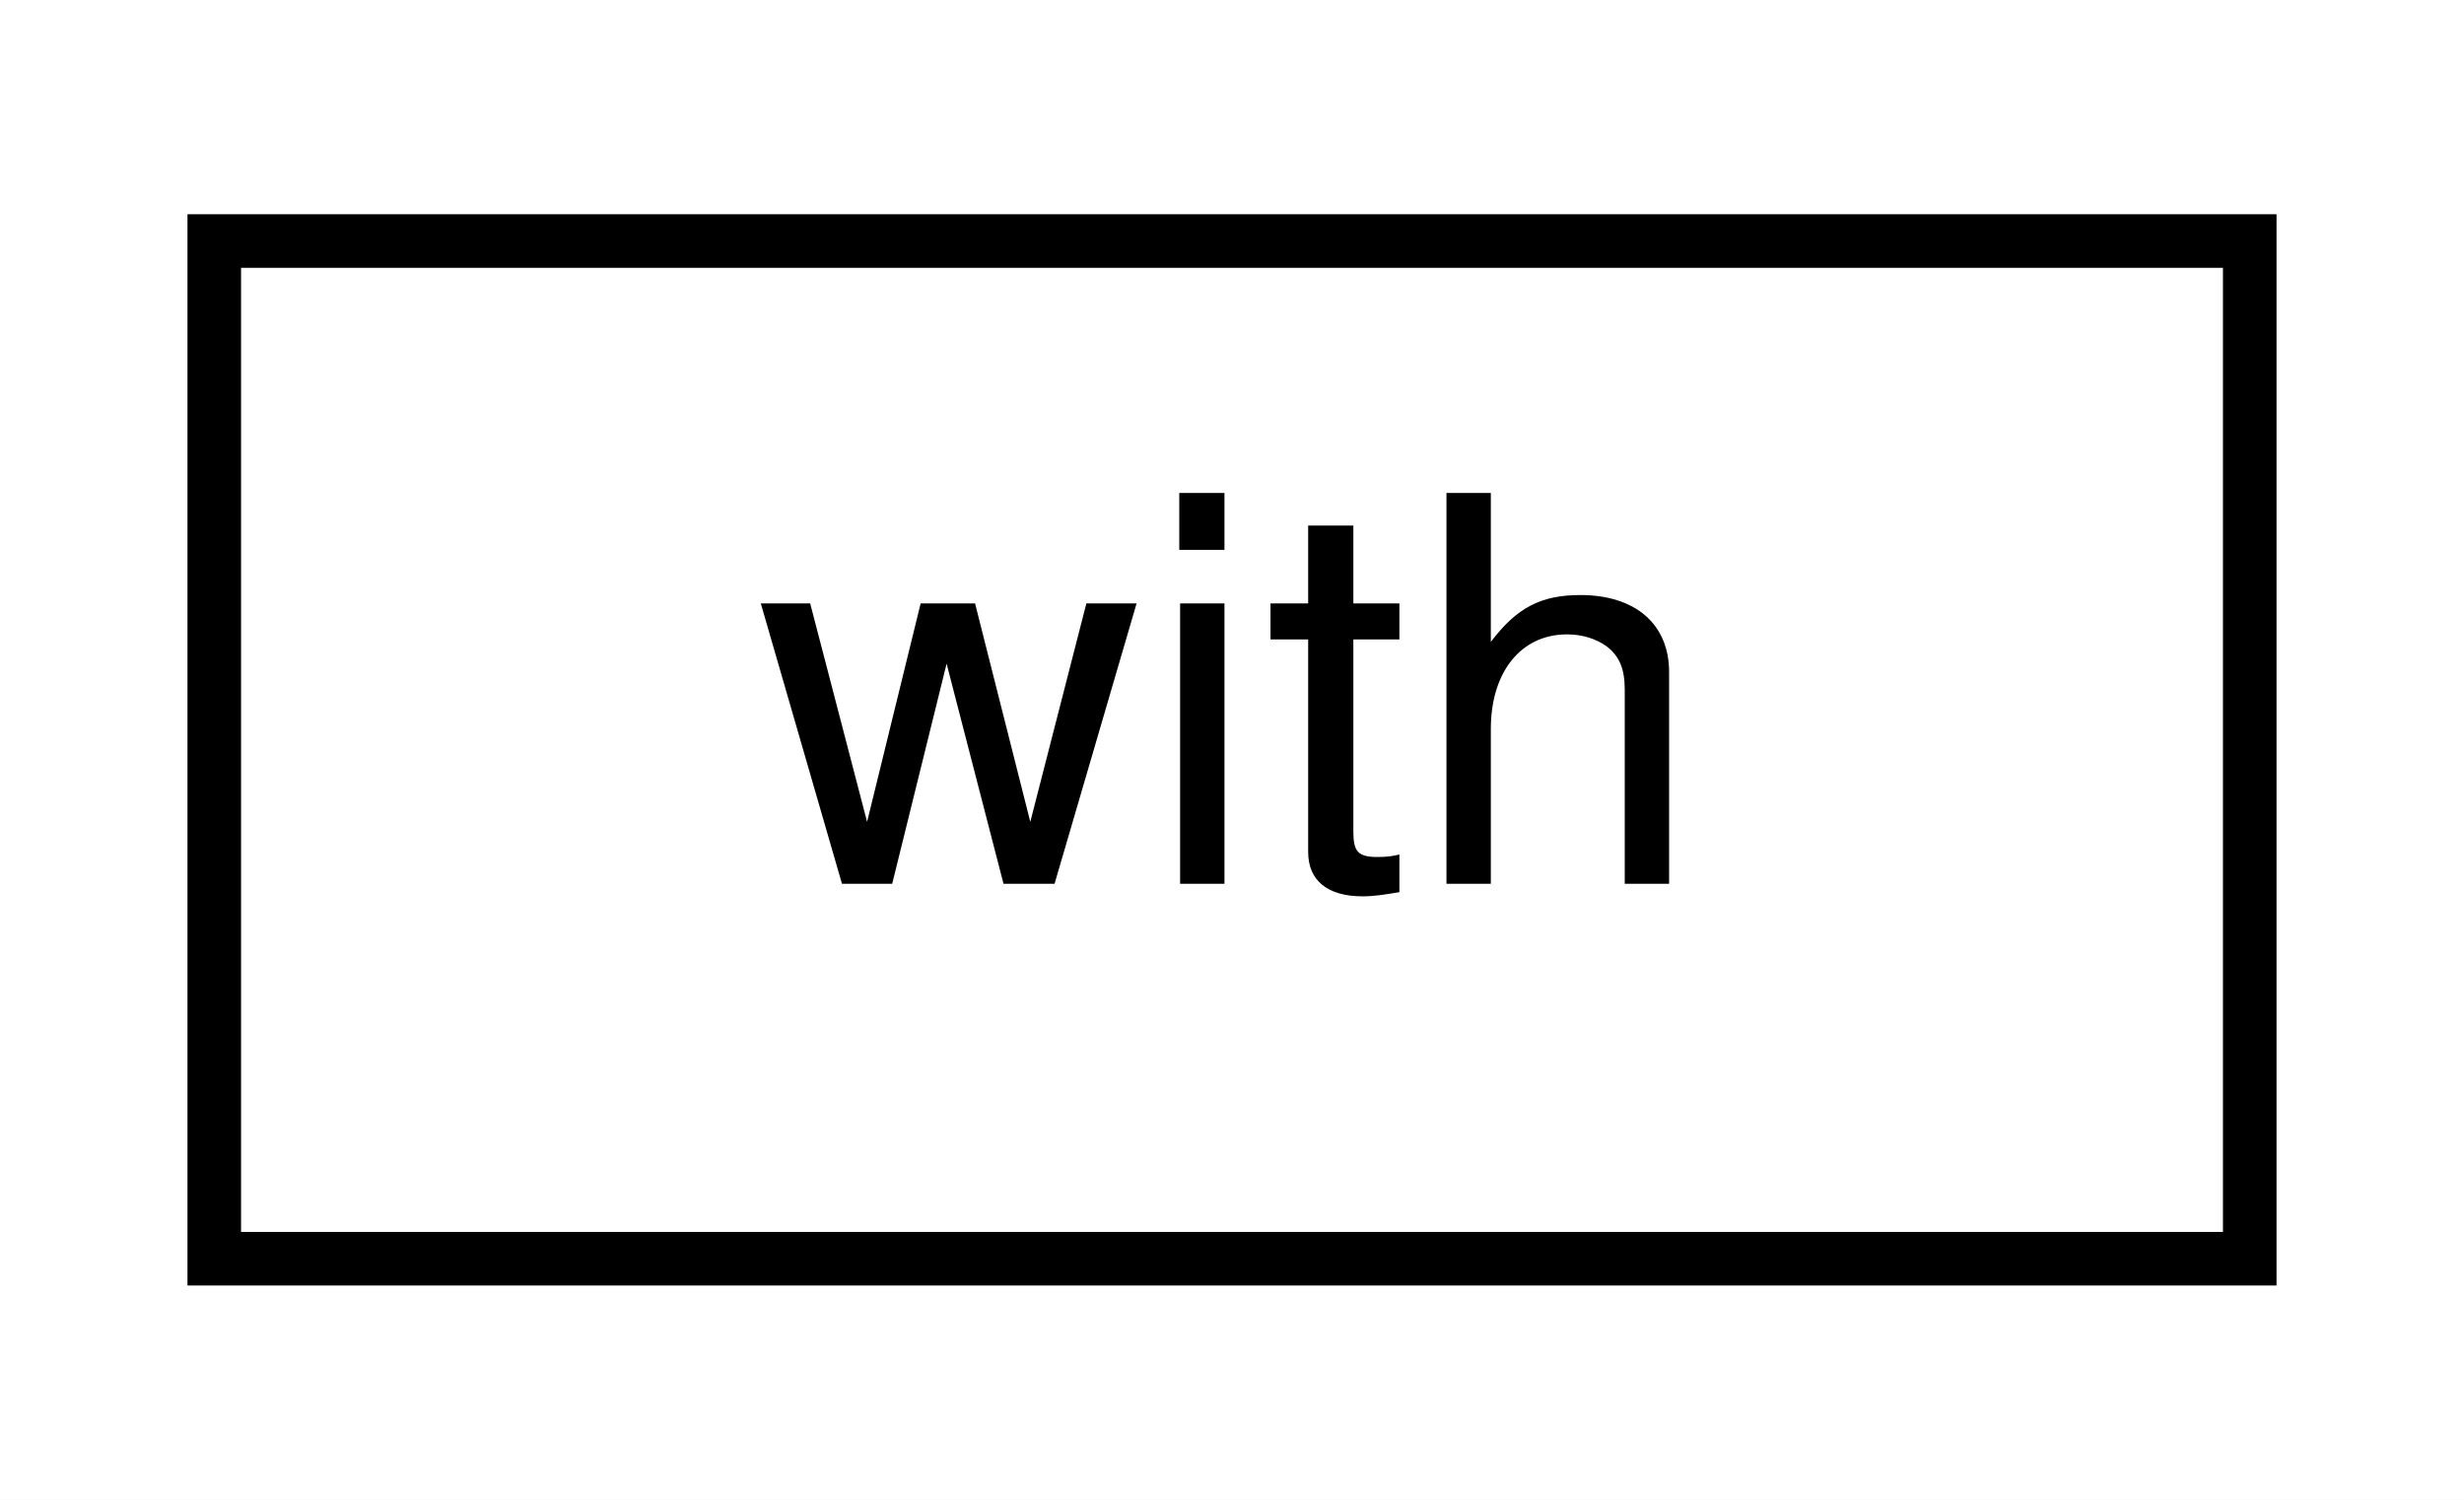
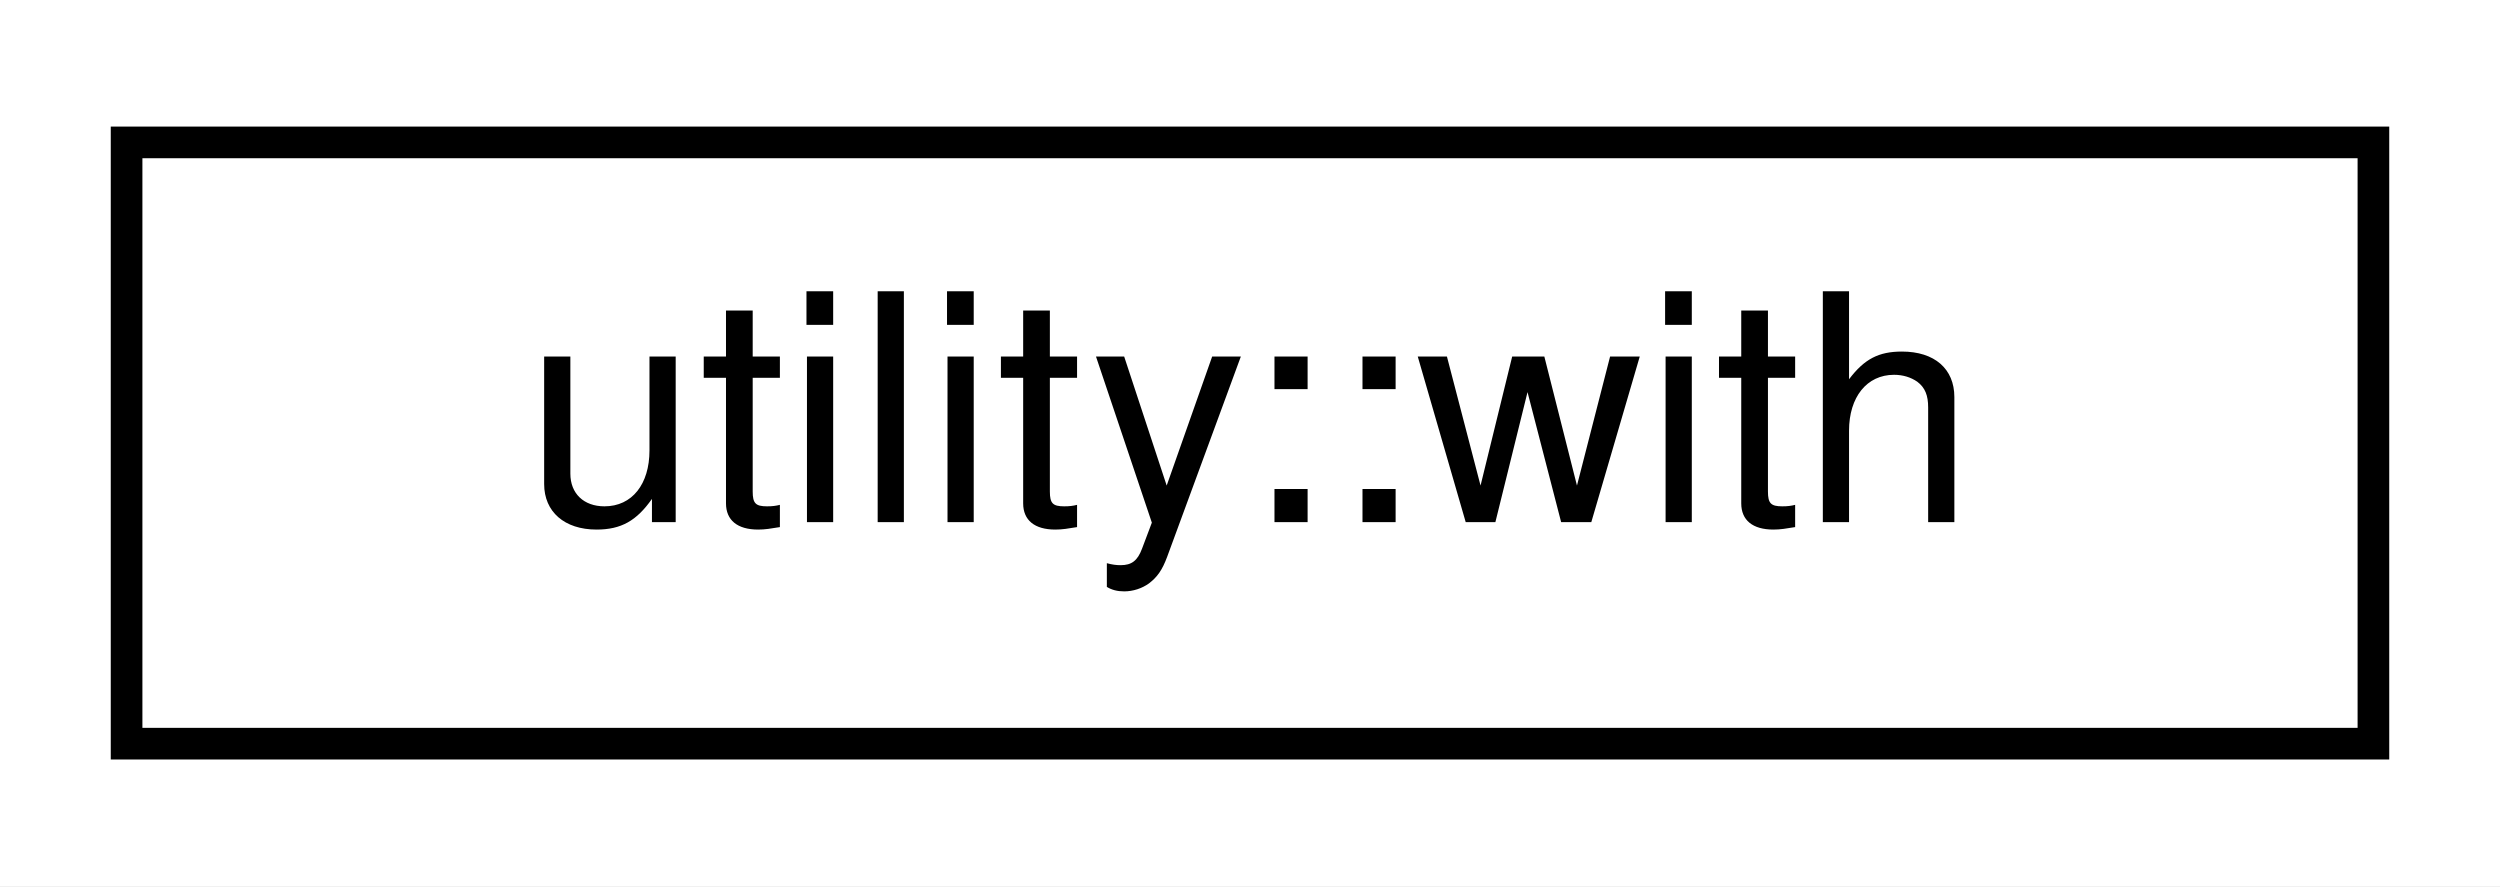
- <svg xmlns="http://www.w3.org/2000/svg" xmlns:xlink="http://www.w3.org/1999/xlink" width="46pt" height="28pt" viewBox="0.00 0.00 46.00 28.00">
+ <svg xmlns="http://www.w3.org/2000/svg" xmlns:xlink="http://www.w3.org/1999/xlink" width="79pt" height="28pt" viewBox="0.00 0.00 79.00 28.00">
  <g id="graph0" class="graph" transform="scale(1 1) rotate(0) translate(4 24)">
-     <polygon fill="white" stroke="transparent" points="-4,4 -4,-24 42,-24 42,4 -4,4" />
+     <polygon fill="white" stroke="transparent" points="-4,4 -4,-24 75,-24 75,4 -4,4" />
    <g id="node1" class="node">
      <g id="a_node1">
-         <a xlink:href="structwith.html" target="_top" xlink:title=" ">
-           <polygon fill="white" stroke="black" points="0,-0.5 0,-19.5 38,-19.5 38,-0.5 0,-0.5" />
-           <text text-anchor="middle" x="19" y="-7.5" font-family="Helvetica,sans-Serif" font-size="10.00">with</text>
+         <a xlink:href="structutility_1_1with.html" target="_top" xlink:title=" ">
+           <polygon fill="white" stroke="black" points="0,-0.5 0,-19.5 71,-19.5 71,-0.5 0,-0.5" />
+           <text text-anchor="middle" x="35.5" y="-7.5" font-family="Helvetica,sans-Serif" font-size="10.00">utility::with</text>
        </a>
      </g>
    </g>
  </g>
</svg>
